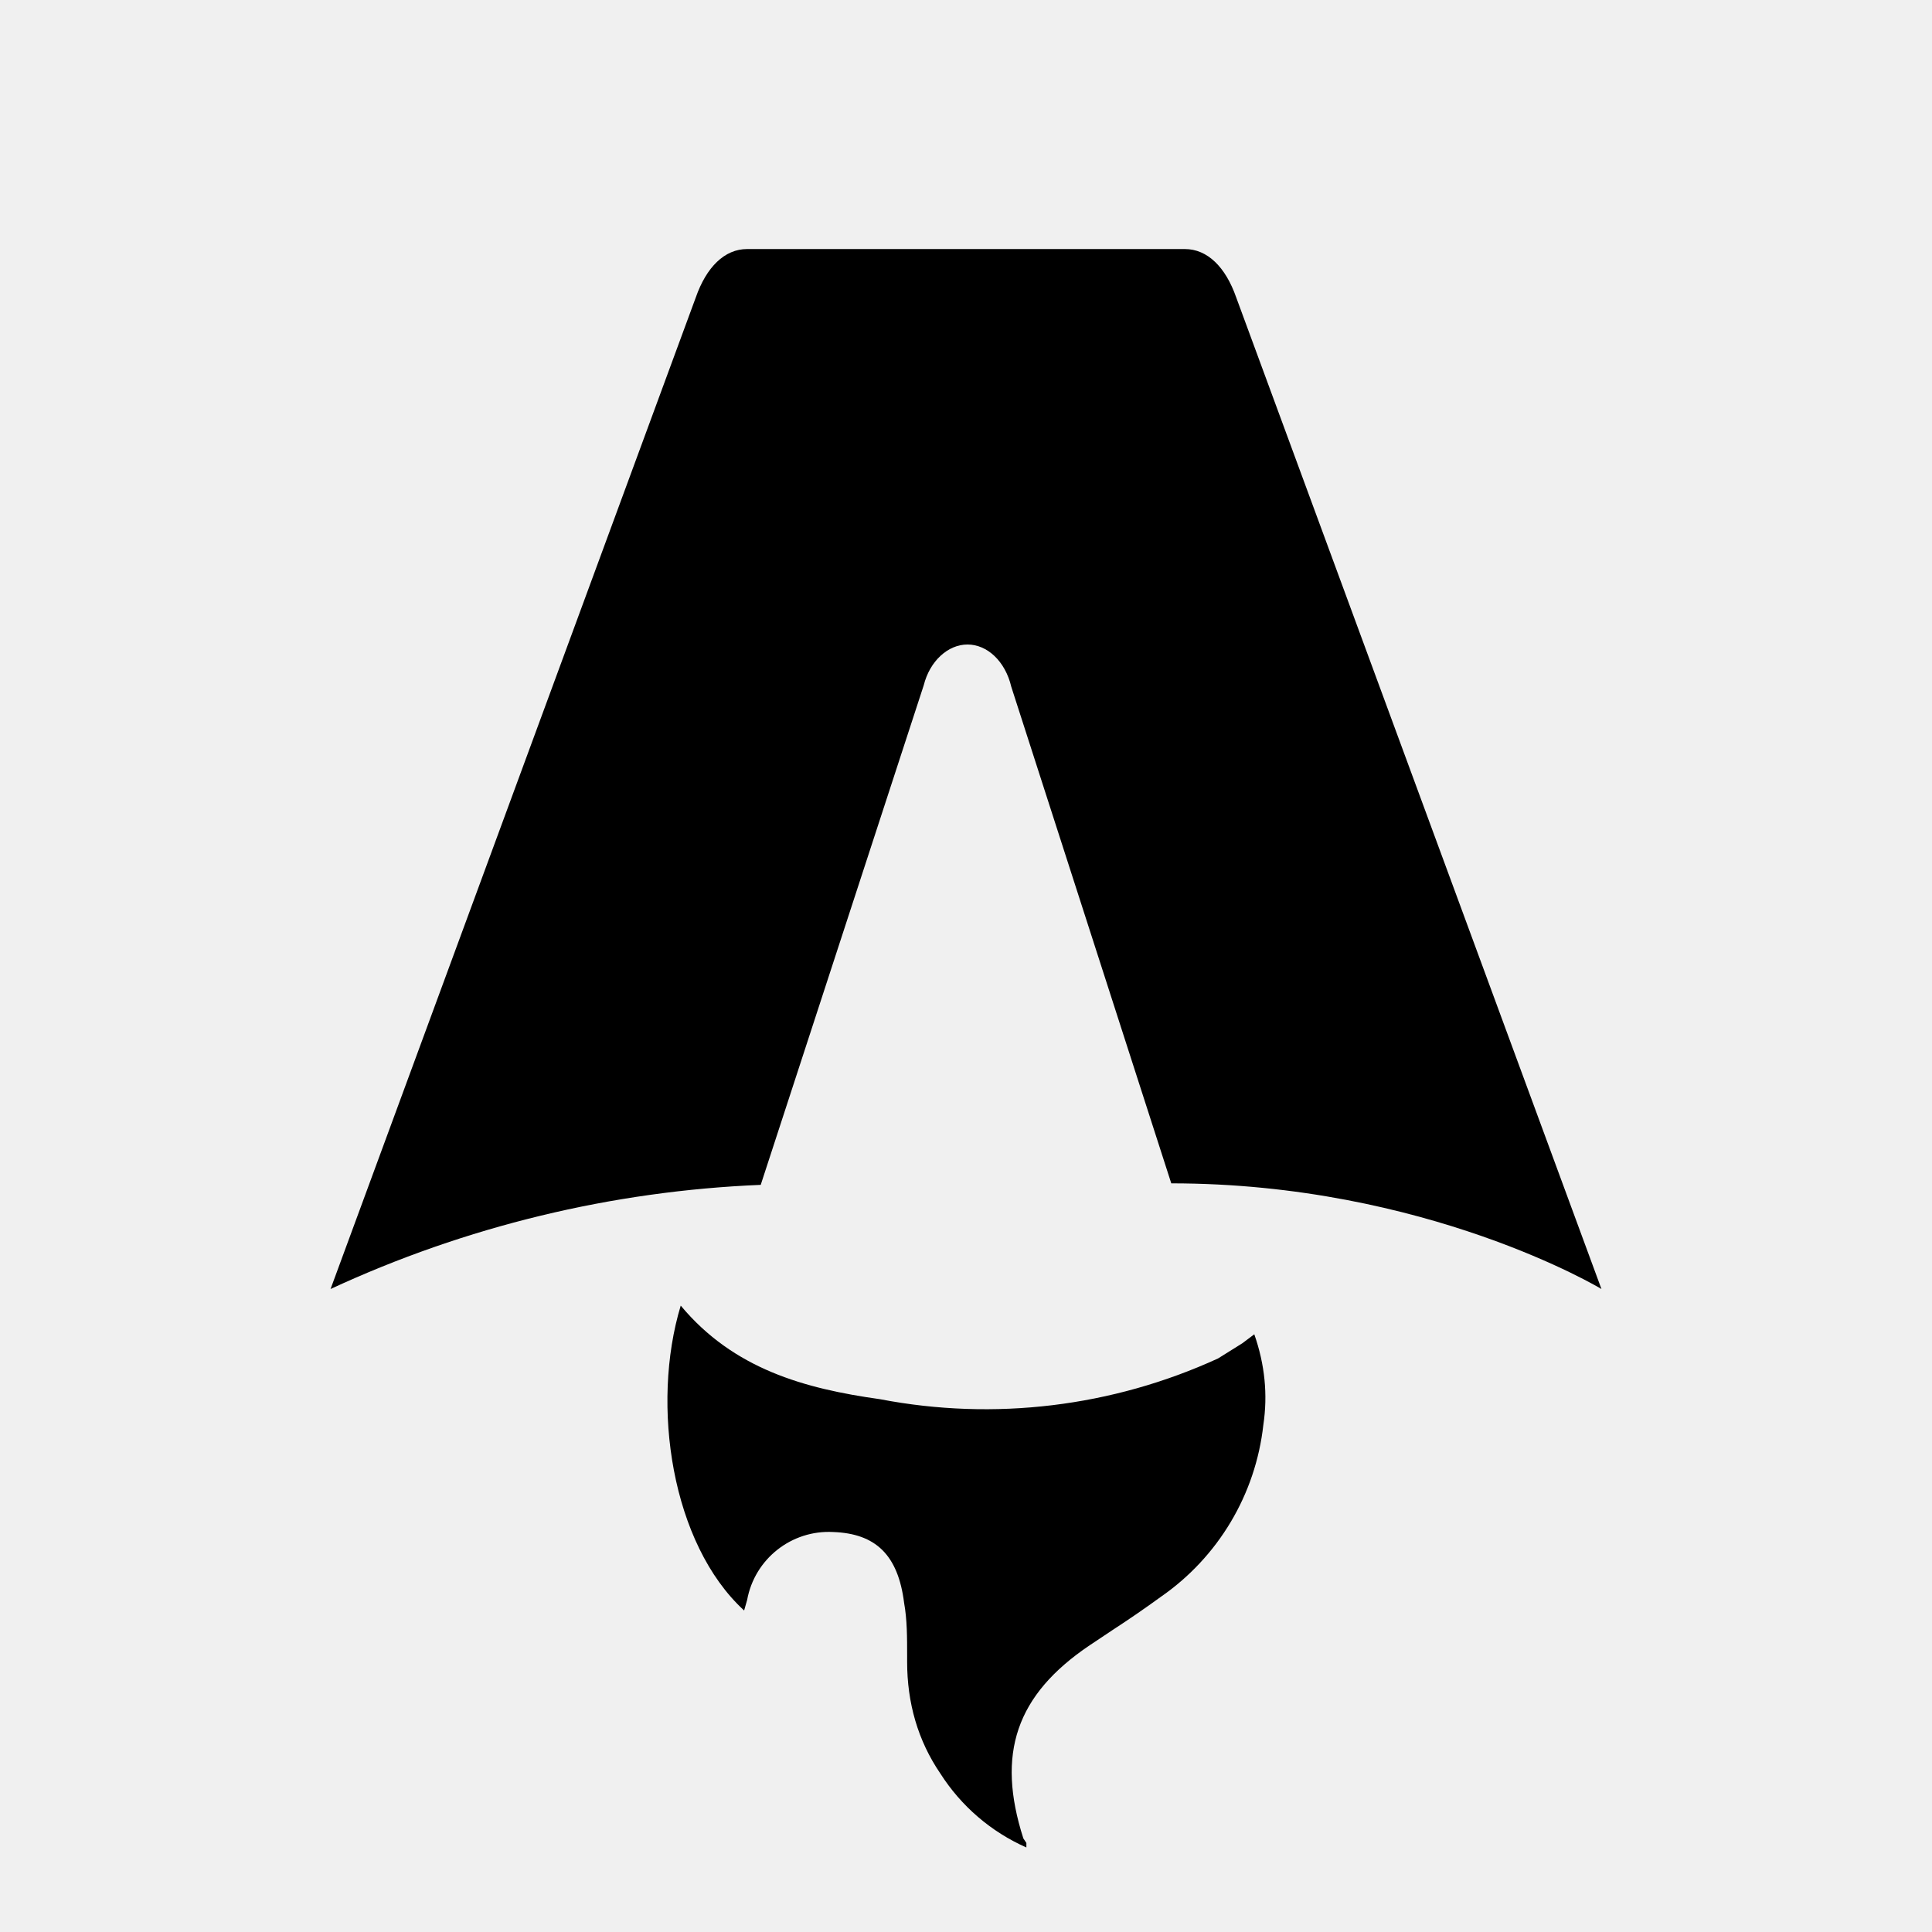
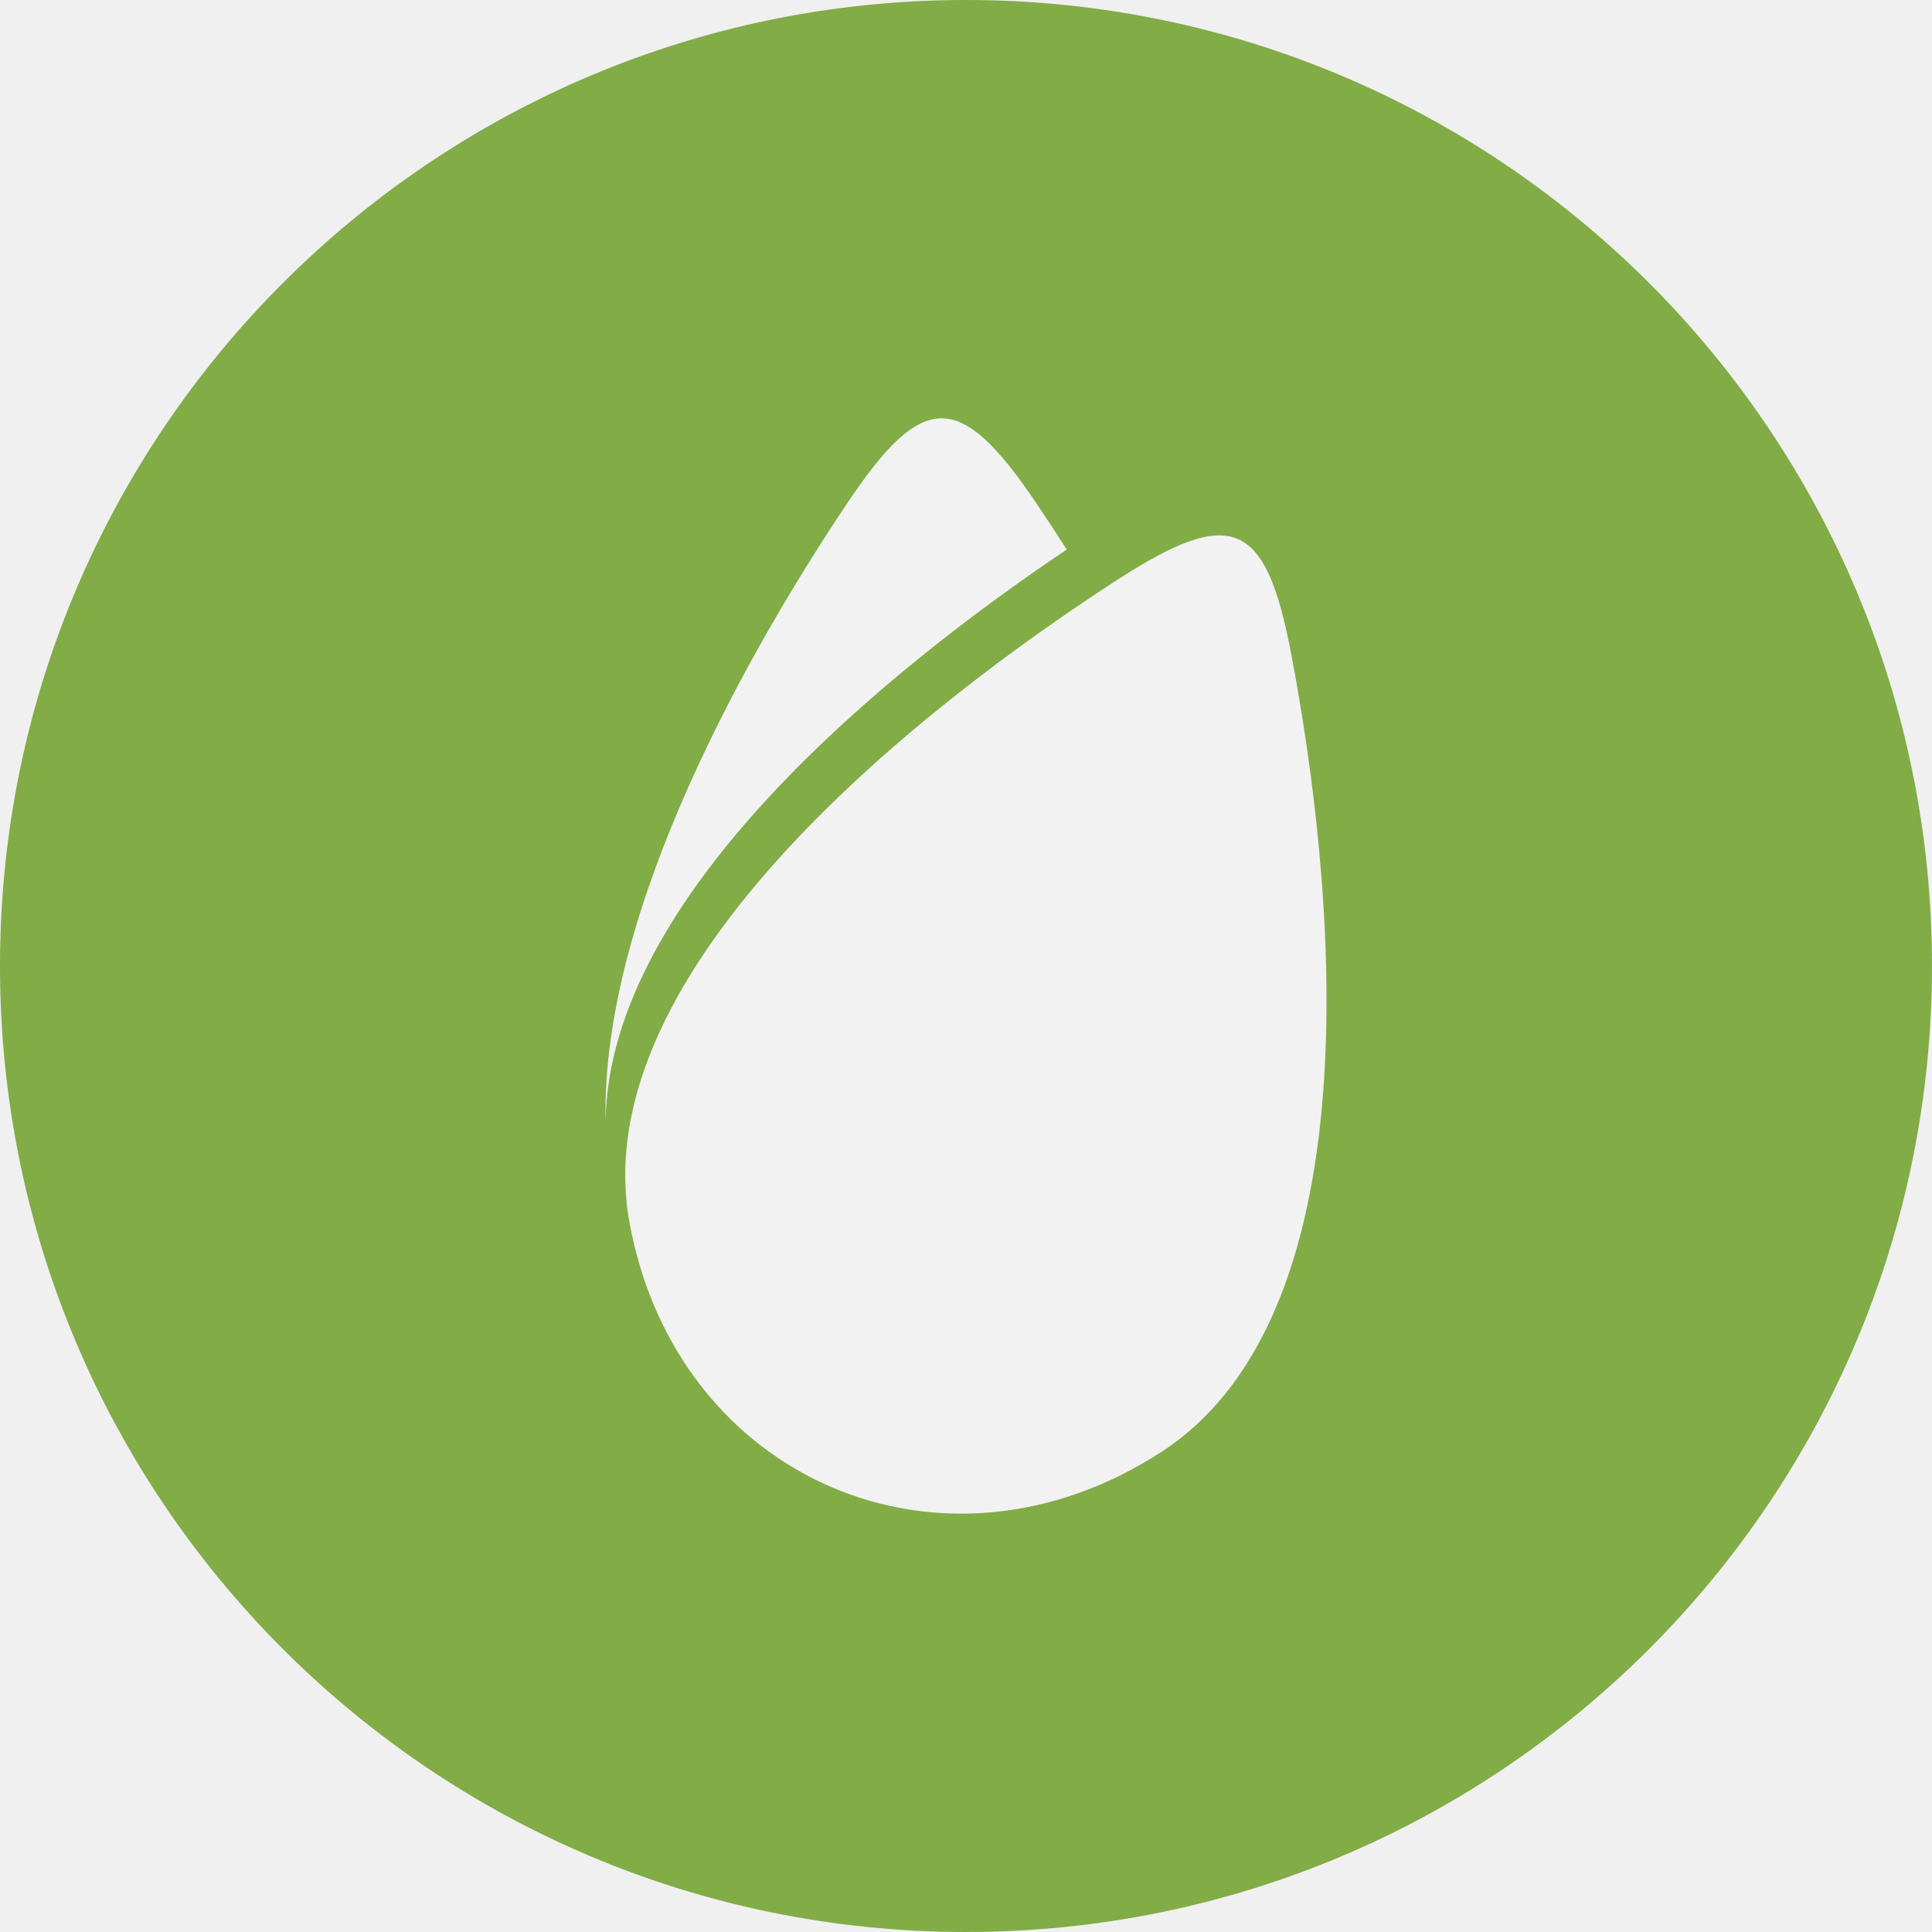
- <svg xmlns="http://www.w3.org/2000/svg" fill="none" viewBox="0 0 128 128">
-   <path d="M50.4 78.5a75.1 75.1 0 0 0-28.5 6.9l24.2-65.7c.7-2 1.9-3.2 3.4-3.2h29c1.5 0 2.7 1.2 3.4 3.2l24.2 65.7s-11.6-7-28.5-7L67 45.5c-.4-1.7-1.6-2.8-2.9-2.8-1.3 0-2.5 1.1-2.9 2.7L50.4 78.5Zm-1.1 28.2Zm-4.2-20.2c-2 6.6-.6 15.8 4.2 20.2a17.5 17.5 0 0 1 .2-.7 5.5 5.5 0 0 1 5.7-4.5c2.8.1 4.3 1.5 4.7 4.7.2 1.1.2 2.3.2 3.5v.4c0 2.7.7 5.2 2.2 7.4a13 13 0 0 0 5.7 4.9v-.3l-.2-.3c-1.8-5.6-.5-9.5 4.4-12.8l1.5-1a73 73 0 0 0 3.2-2.2 16 16 0 0 0 6.8-11.4c.3-2 .1-4-.6-6l-.8.6-1.6 1a37 37 0 0 1-22.4 2.7c-5-.7-9.7-2-13.2-6.2Z" />
-   <style>
-         path { fill: #000; }
-         @media (prefers-color-scheme: dark) {
-             path { fill: #FFF; }
-         }
-     </style>
+ <svg xmlns="http://www.w3.org/2000/svg" width="90mm" height="90mm" viewBox="0 0 90 90" version="1.1" id="svg1">
+   <defs id="defs1" />
+   <g id="layer1" transform="translate(-58.17426,-90.86052)">
+     <g id="g7247" transform="matrix(0.7567171,0,0,0.7567171,199.8293,55.15749)" style="display:inline">
+       <g id="g6585" transform="translate(2.797172,-116.0083)">
+         <circle style="fill:#82ac46;fill-opacity:1;stroke:none;stroke-width:0.128;stroke-miterlimit:4;stroke-dasharray:none;stroke-opacity:0.819;paint-order:normal" id="circle5415" cx="-130.527" cy="222.657" r="59.467" />
+         <path id="path5419" style="fill:#f2f2f2;fill-opacity:1;stroke:none;stroke-width:0;stroke-miterlimit:4;stroke-dasharray:none;stroke-opacity:0.819;paint-order:normal" d="m -121.204,198.879 c -11.37,7.347 -32.955,23.827 -30.029,39.625 2.926,15.798 19.309,22.82 32.767,14.043 13.458,-8.777 10.494,-35.746 7.963,-49.082 -1.565,-8.247 -3.649,-9.142 -10.7,-4.586 z m -10.833,-9.935 c -1.739,0.003 -3.474,1.748 -5.809,5.235 -5.848,8.731 -15.168,24.952 -14.865,38.018 0.184,-13.936 17.515,-27.884 28.387,-35.178 -0.652,-1.02 -1.285,-1.983 -1.88,-2.863 -2.351,-3.477 -4.094,-5.215 -5.832,-5.211 z" />
+       </g>
+     </g>
+   </g>
</svg>
